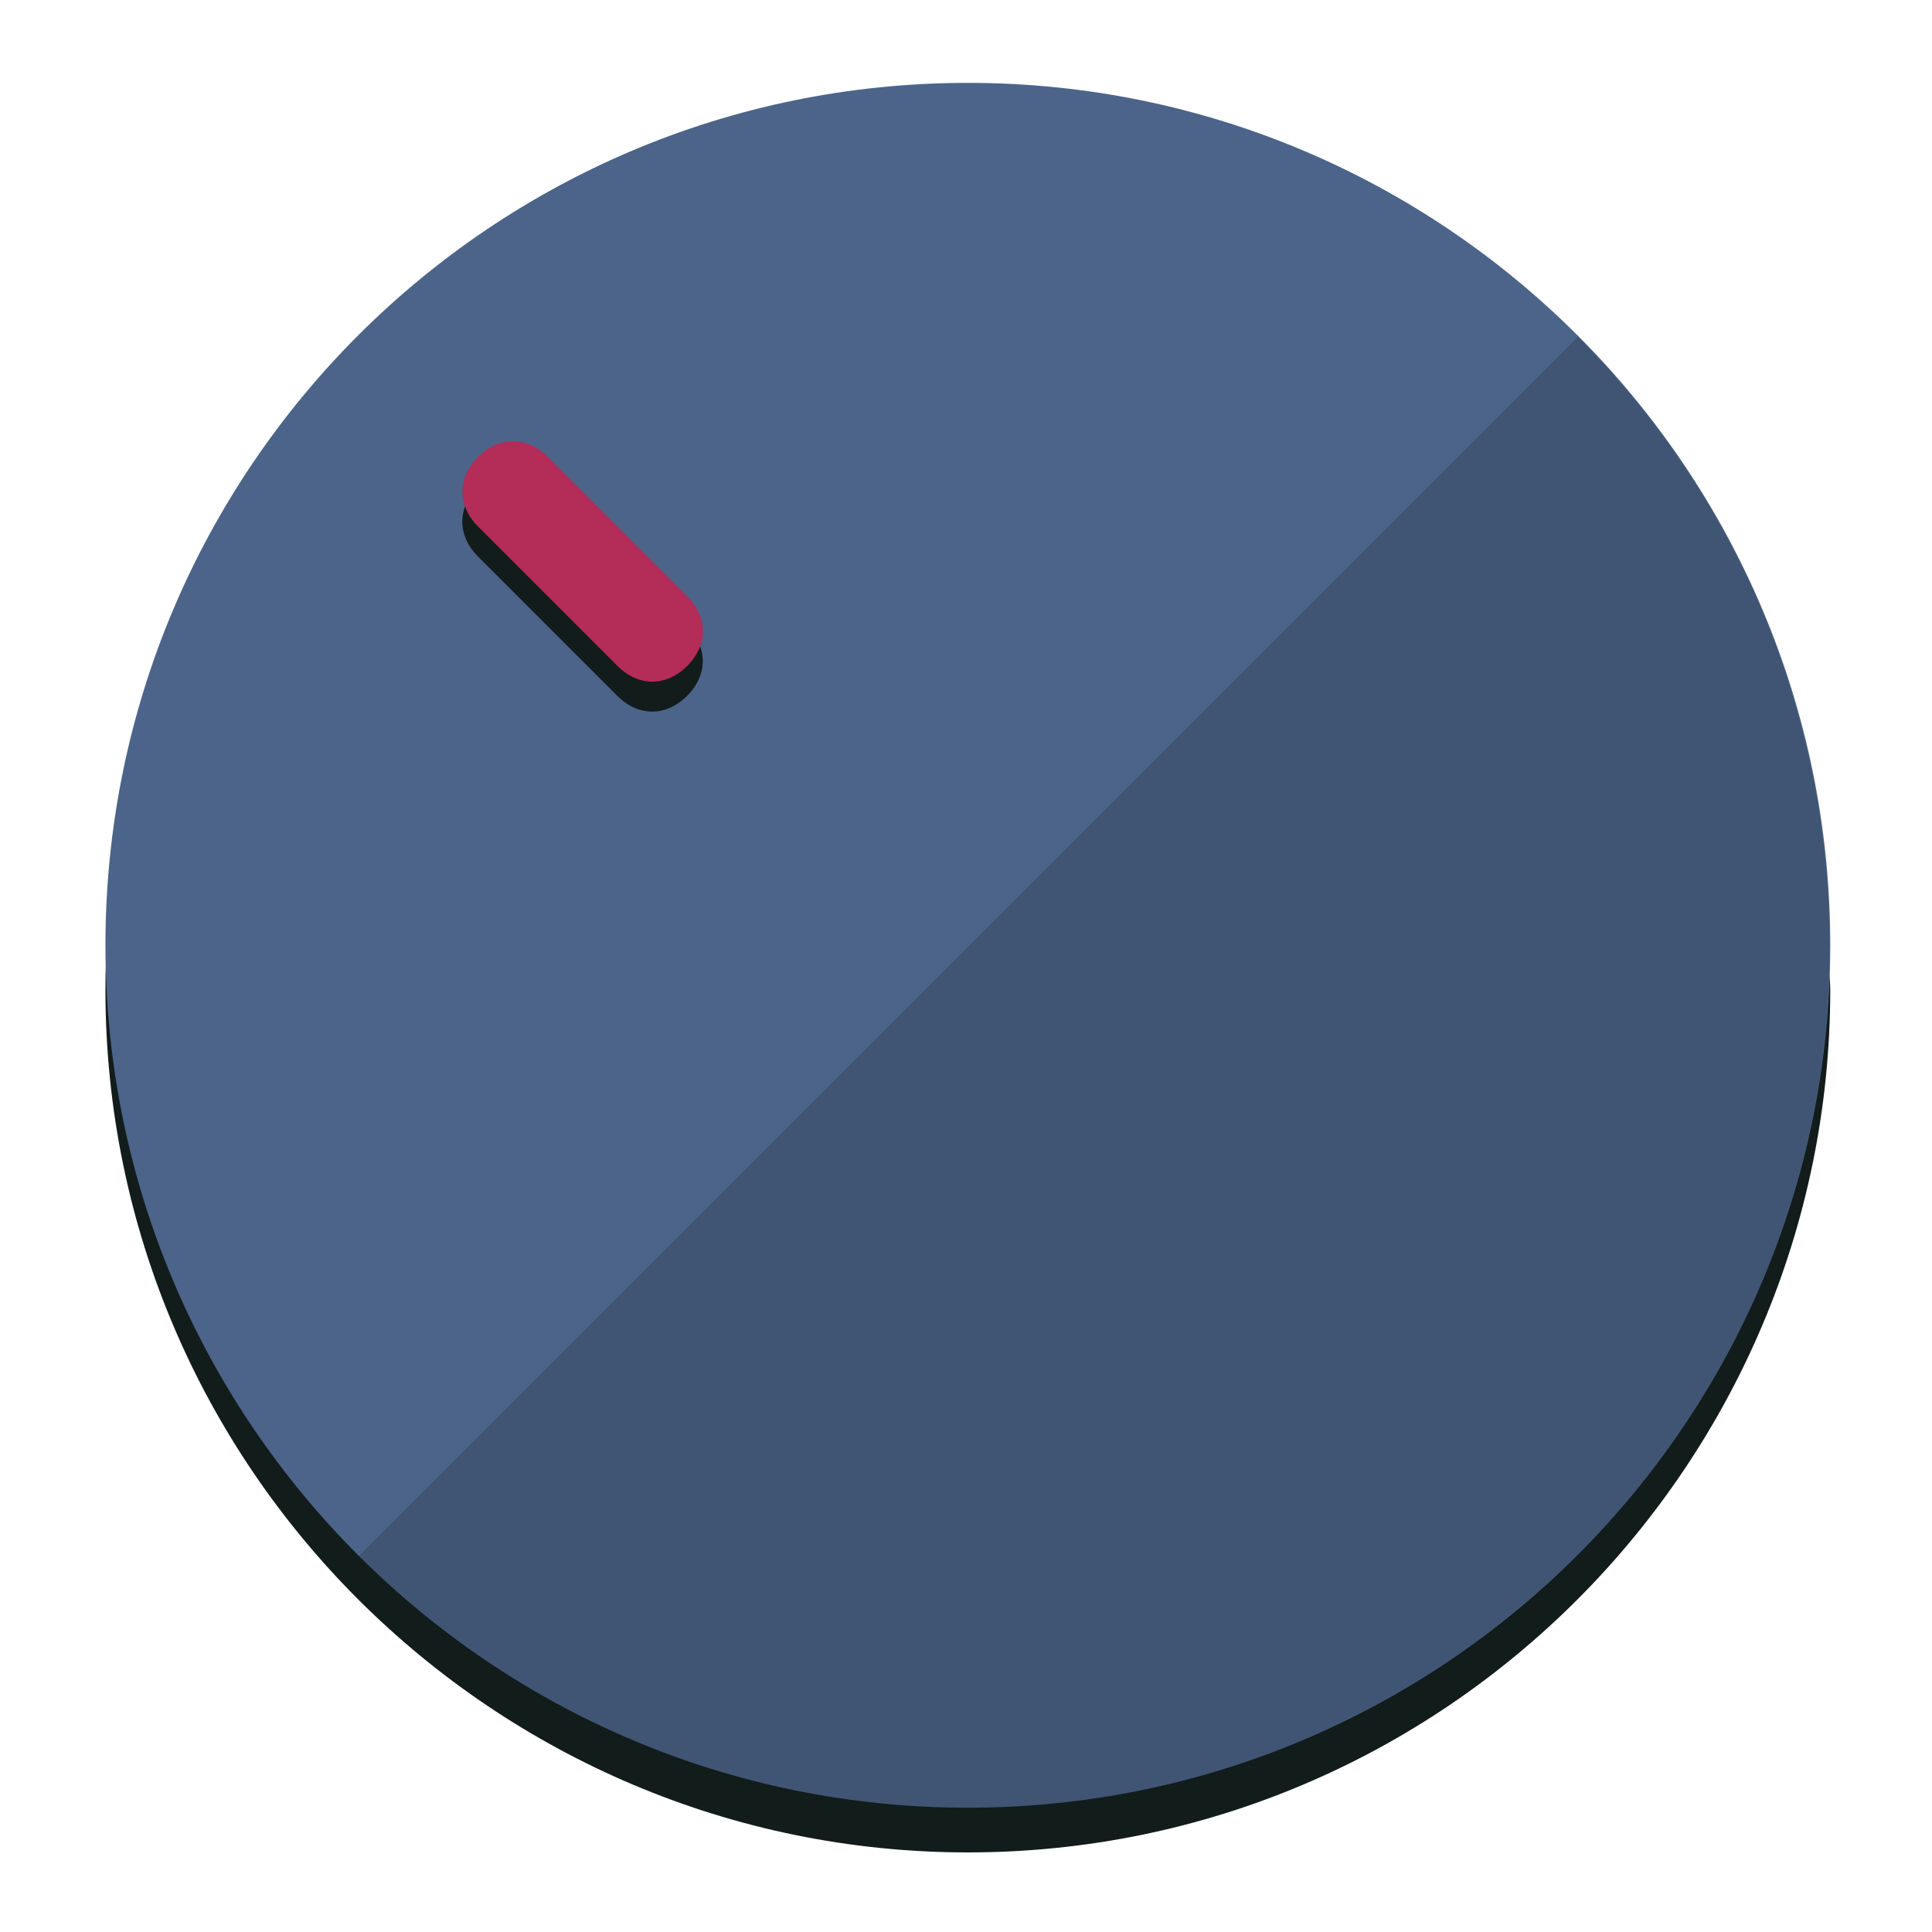
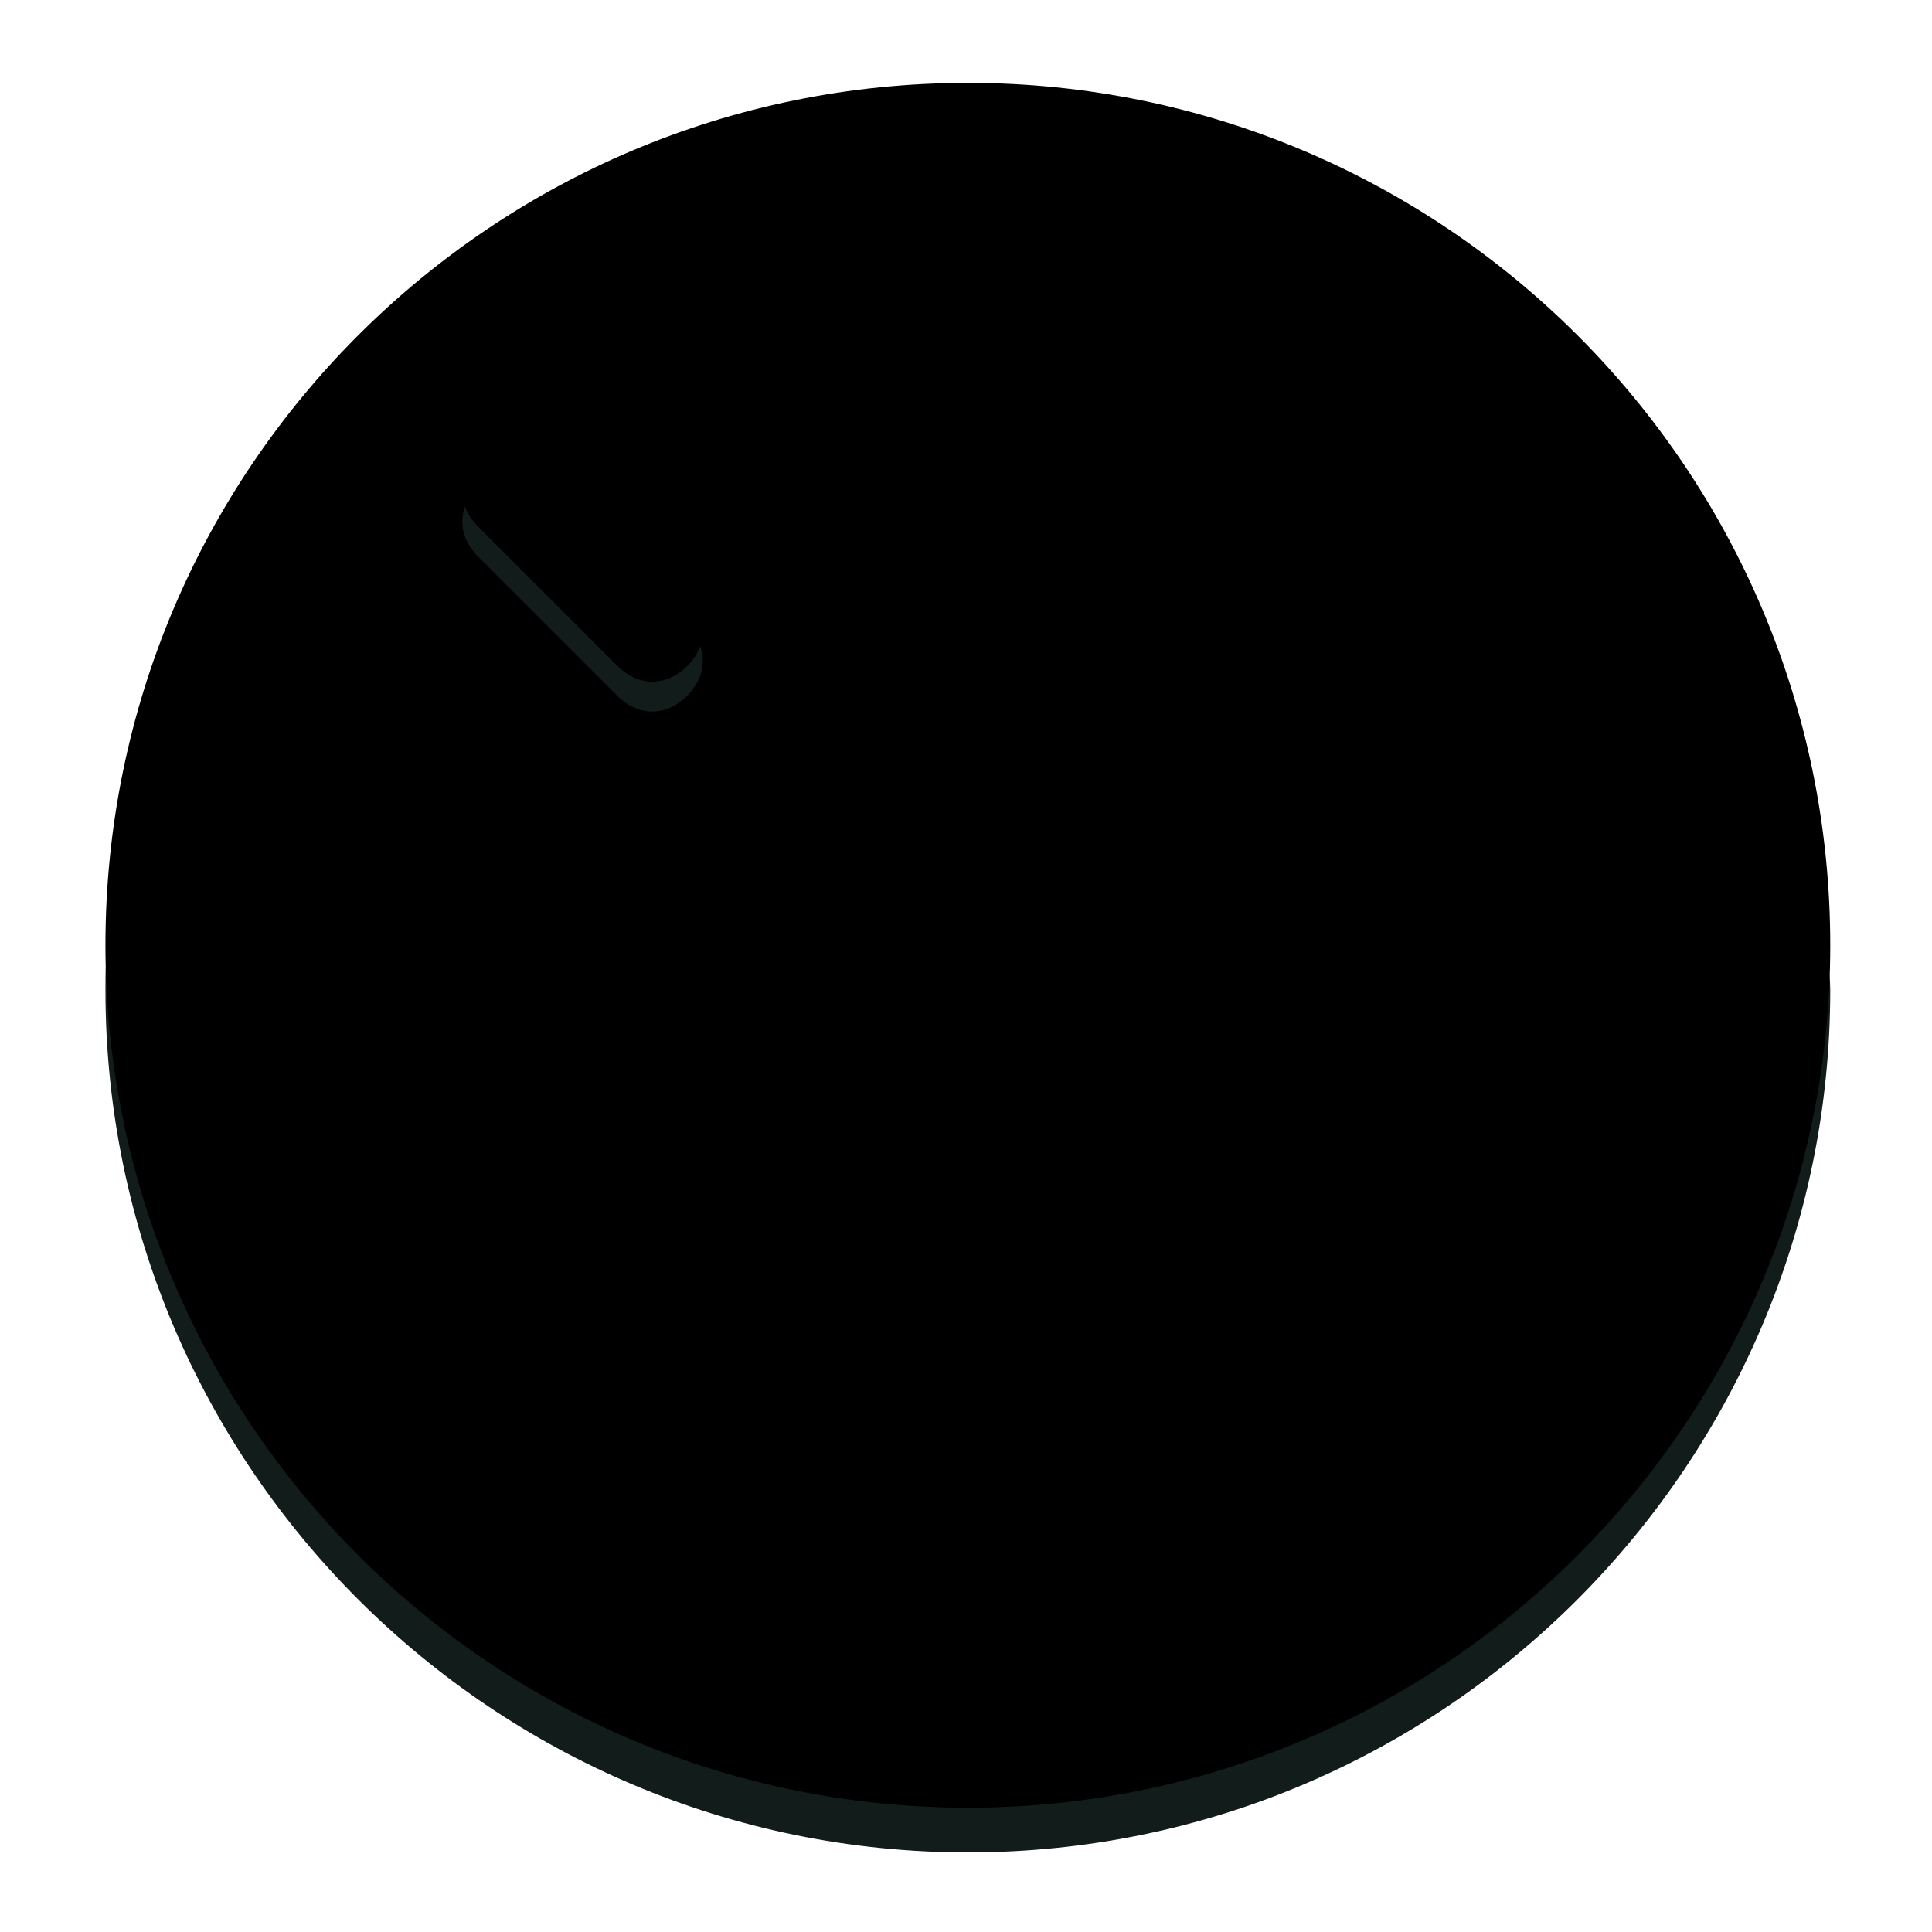
<svg xmlns="http://www.w3.org/2000/svg" height="120px" width="120px" version="1.1" id="Layer_1" viewBox="0 0 496.8 496.8" xml:space="preserve">
  <defs id="defs23" />
  <g id="g3158">
    <path style="display:inline;             fill:#121c1b;             fill-opacity:1;             stroke-width:1.584" d="m 248.875,445.92 c 116.582,0 212.89,-91.238 220.493,-205.286 0,5.069 1.267,8.87 1.267,13.939 0,121.651 -98.842,221.76 -221.76,221.76 -121.651,0 -221.76,-98.842 -221.76,-221.76 0,-5.069 0,-8.87 1.267,-13.939 7.603,114.048 103.91,205.286 220.493,205.286 z" id="path8" />
-     <circle style="display:inline; fill:#4c6489;               fill-opacity:1;             stroke-width:1.584" cx="248.875" cy="243.071" r="221.76" id="circle12" />
+     <circle style="display:inline; fill:{{wb-hvr-fg}};               fill-opacity:1;             stroke-width:1.584" cx="248.875" cy="243.071" r="221.76" id="circle12" />
    <path style="display:inline;             fill:#000000;             fill-opacity:0.154;             stroke-width:1.587" d="m 405.744,86.606 c 86.308,86.308 86.308,227.193 0,313.5 -86.308,86.308 -227.193,86.308 -313.5,0" id="path14" />
  </g>
  <g id="g3198">
    <circle style="display:none;             fill:#000000;             fill-opacity:0;             stroke-width:1.584" cx="3.454" cy="347.932" r="221.76" id="circle12-3" transform="rotate(-45)" />
    <path style="display:inline;             fill:#121c1b;             fill-opacity:1;             stroke-width:1.584" d="m 176.674,161.024 c 5.376,5.376 5.376,12.545 -1e-5,17.921 v 0 c -5.376,5.376 -12.545,5.376 -17.921,0 L 122.911,143.103 c -5.376,-5.376 -5.376,-12.545 10e-6,-17.921 v 0 c 5.376,-5.376 12.545,-5.376 17.921,0 z" id="path3789" />
-     <path style="display:inline; fill:#b42c58;               stroke-width:1.584" d="m 176.711,153.328 c 5.376,5.376 5.376,12.545 -1e-5,17.921 v 0 c -5.376,5.376 -12.545,5.376 -17.921,0 l -35.842,-35.842 c -5.376,-5.376 -5.376,-12.545 0,-17.921 v 0 c 5.376,-5.376 12.545,-5.376 17.921,0 z" id="path915" />
+     <path style="display:inline; fill:{{wb-hvr-bg}};               stroke-width:1.584" d="m 176.711,153.328 c 5.376,5.376 5.376,12.545 -1e-5,17.921 v 0 c -5.376,5.376 -12.545,5.376 -17.921,0 l -35.842,-35.842 c -5.376,-5.376 -5.376,-12.545 0,-17.921 v 0 c 5.376,-5.376 12.545,-5.376 17.921,0 z" id="path915" />
  </g>
</svg>
